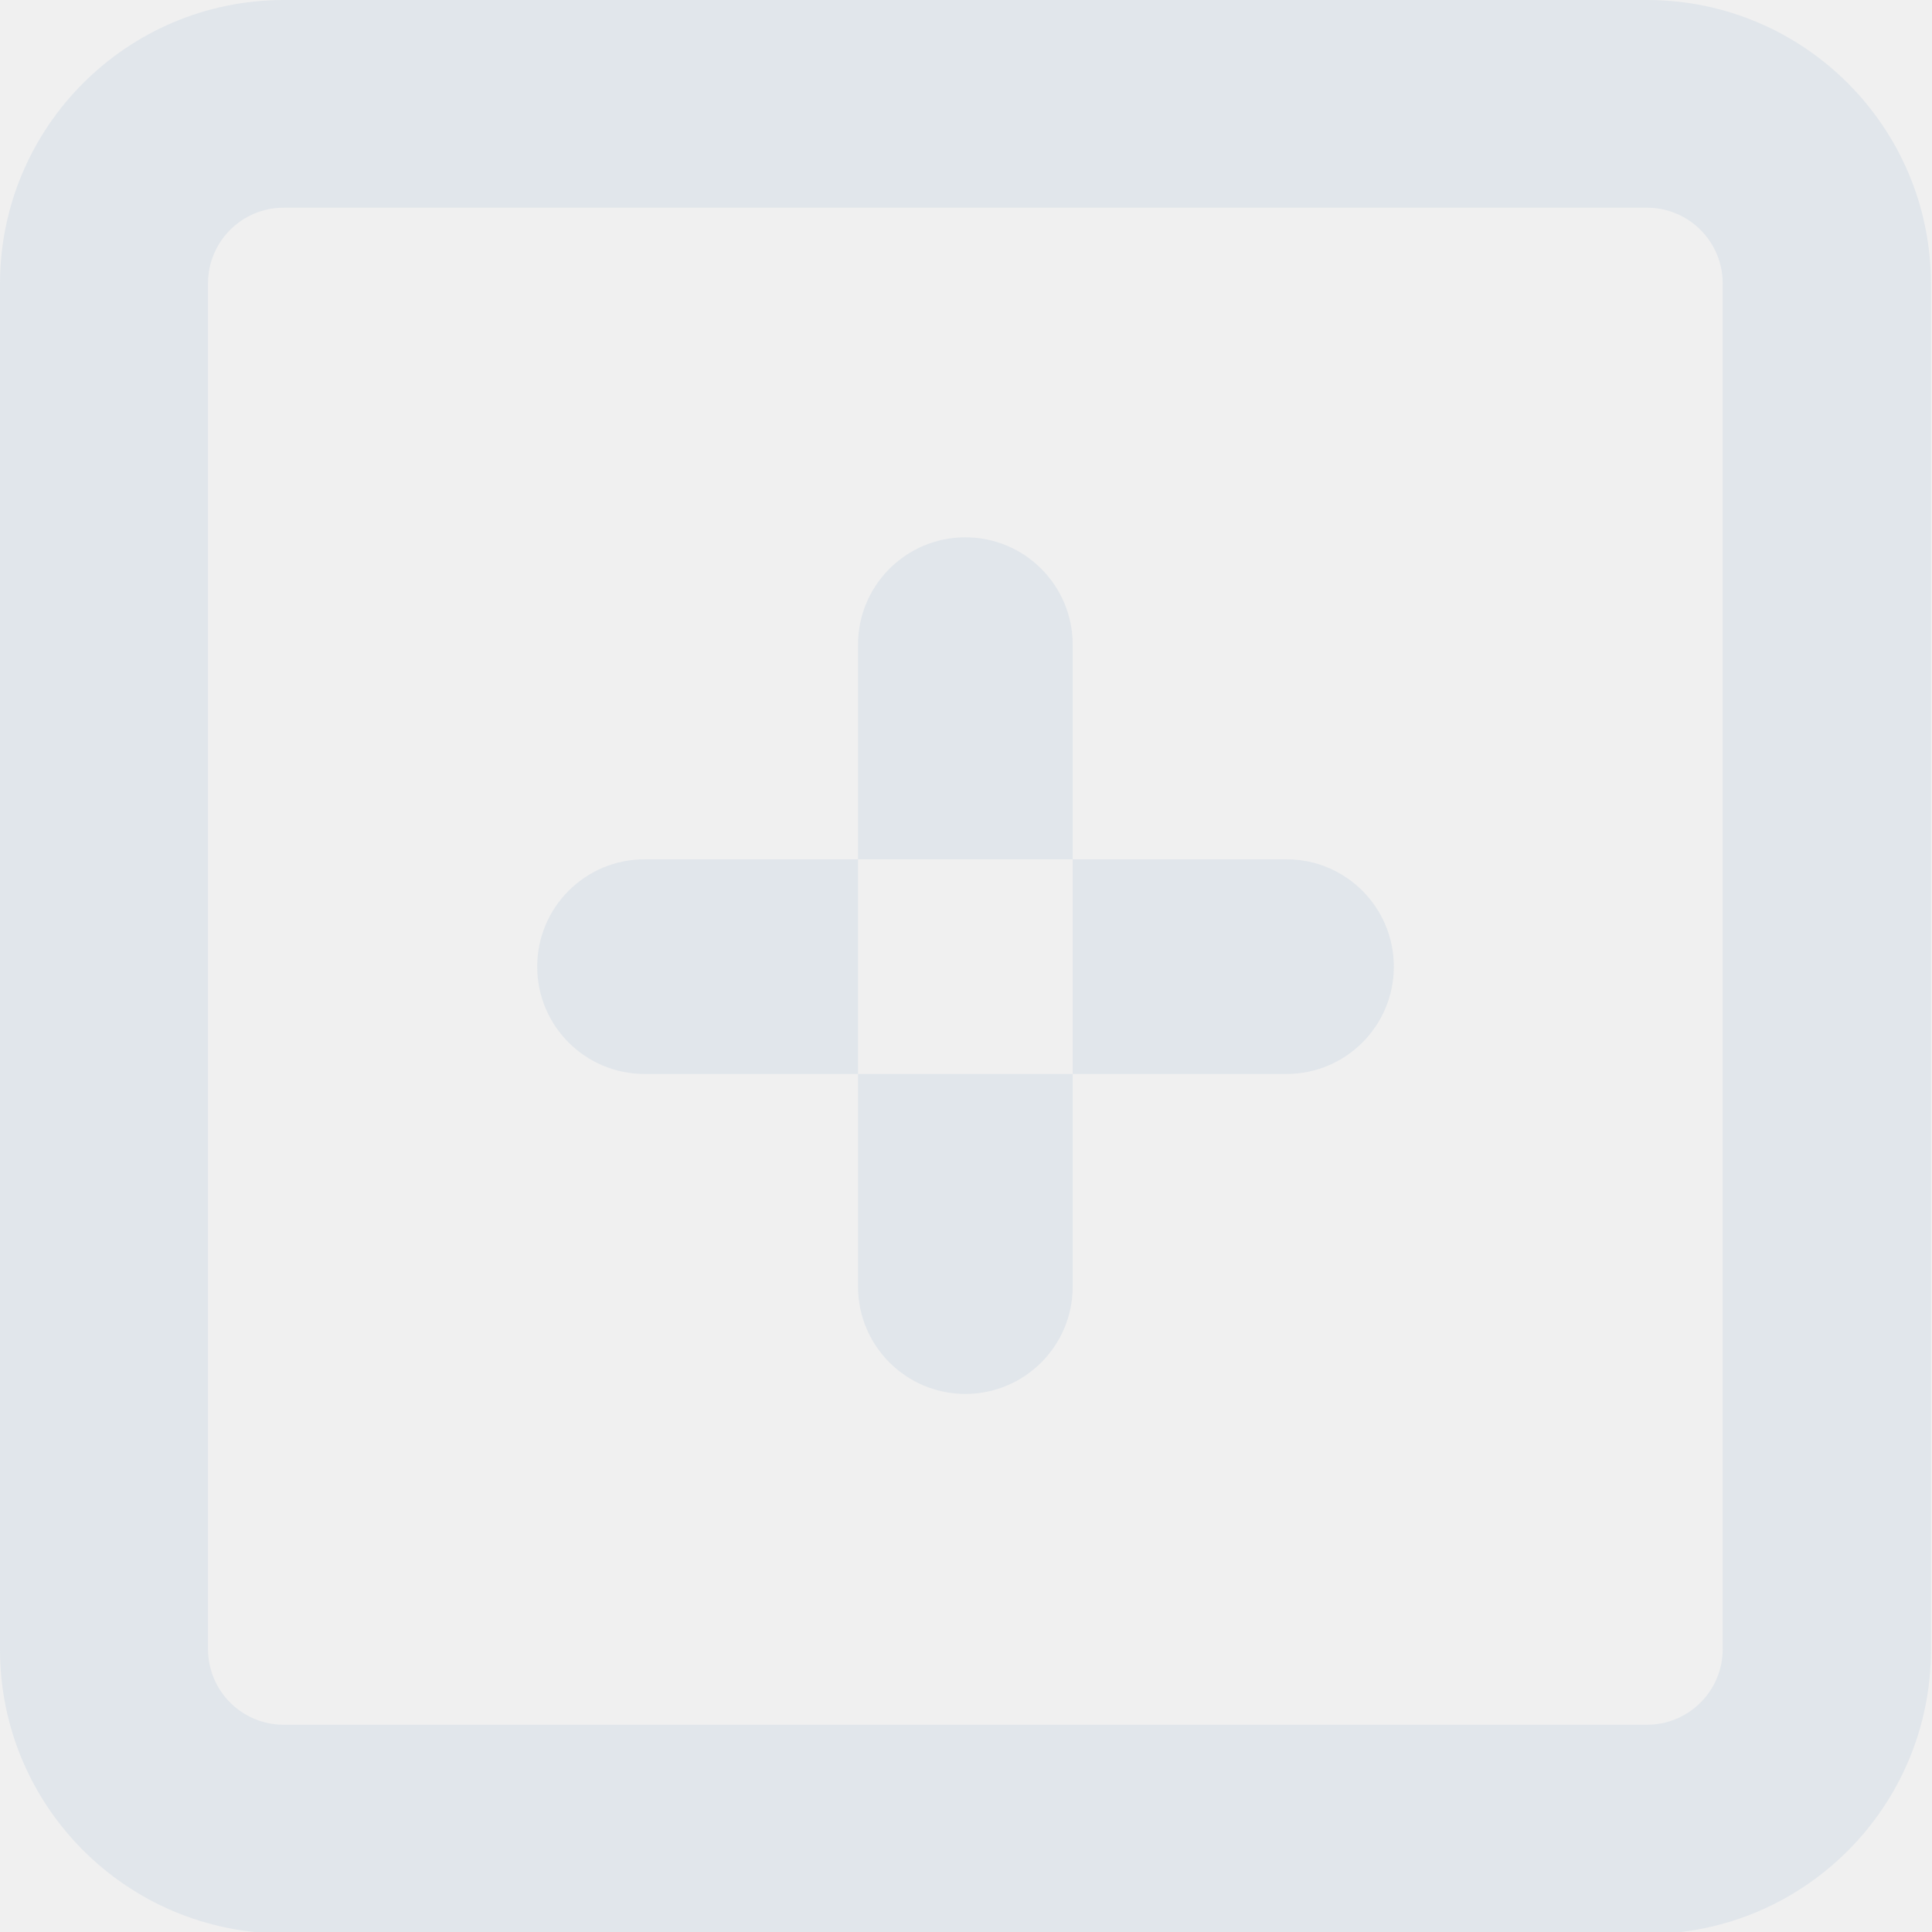
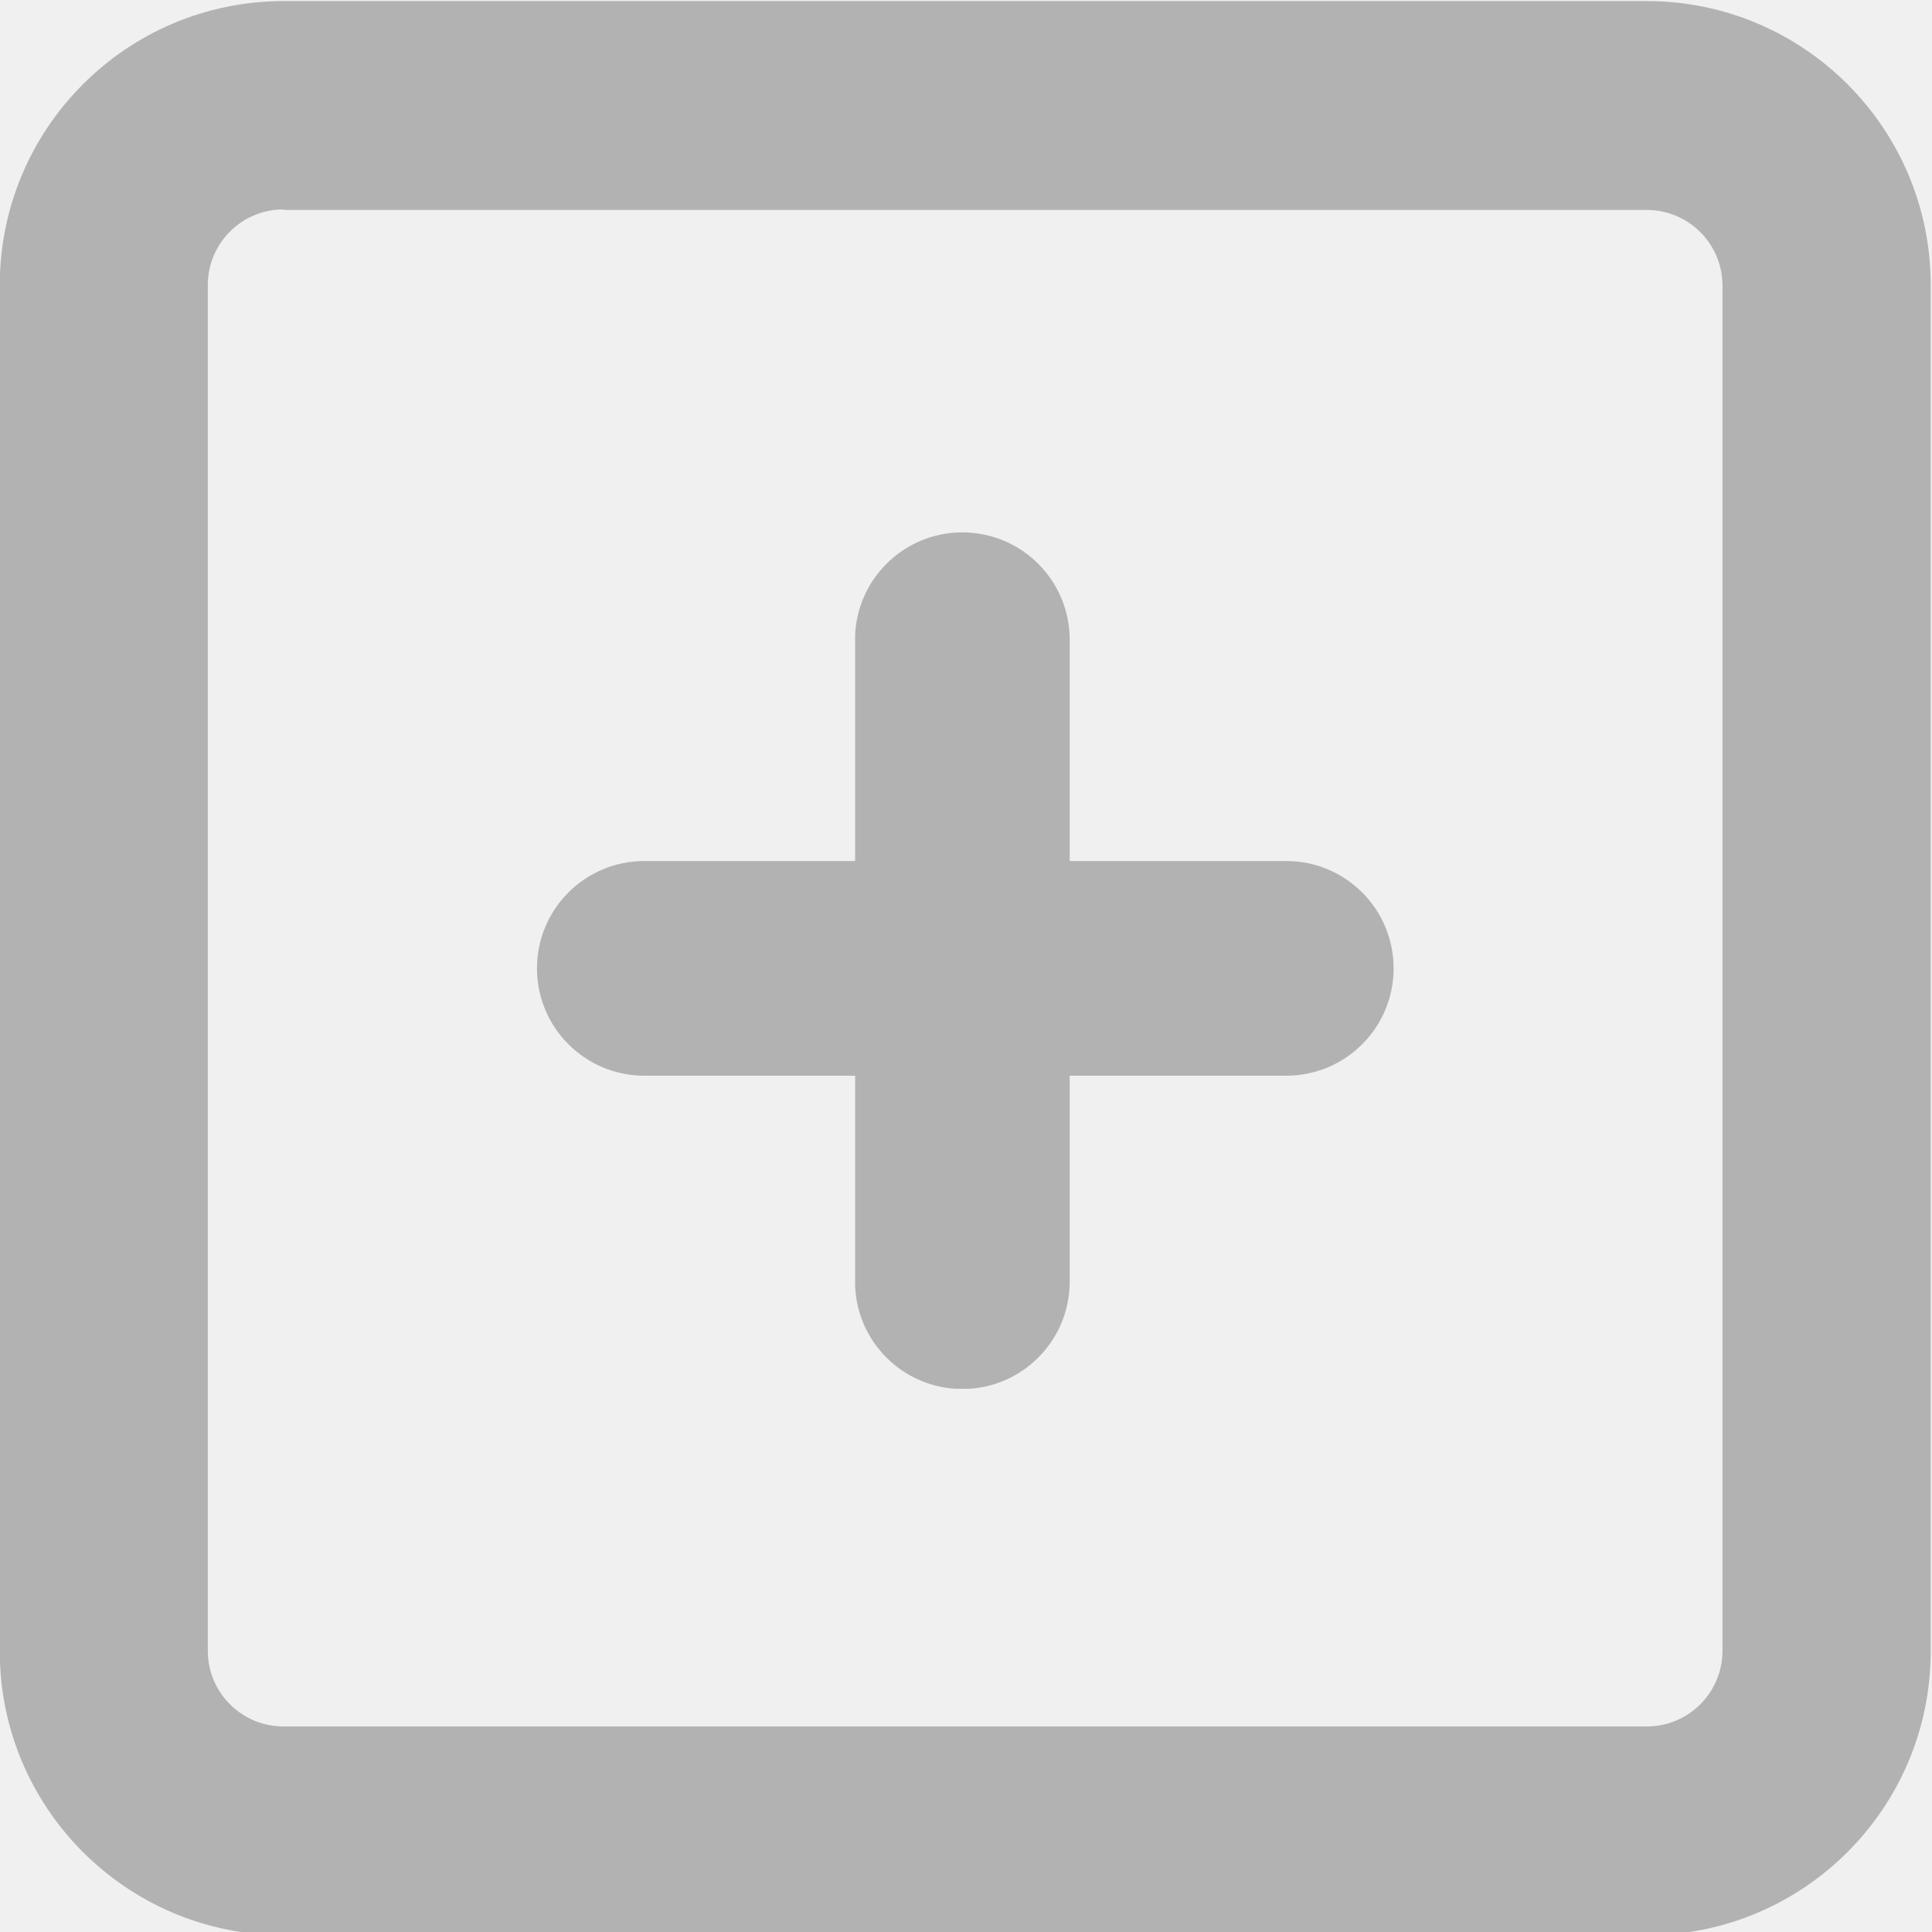
- <svg xmlns="http://www.w3.org/2000/svg" width="18" height="18" viewBox="0 0 18 18">
-   <defs>
-     <style>
+ <svg xmlns="http://www.w3.org/2000/svg" width="18" height="18" viewBox="0 0 18 18" version="1.1" id="svg4510">
+   <defs id="defs4507">
+     <style id="style4505">
      .cls-1 {
-         fill: #e1e6eb;
+         fill: #b2b2b2;
+         fill-rule: evenodd;
+       }
+     </style>
+     <clipPath clipPathUnits="userSpaceOnUse" id="clipPath5075">
+       <path style="opacity:0.341;fill:#ffffff;fill-opacity:1;stroke:none" d="m 946.989,141.996 h 7.995 v 2.009 h -7.995 z" id="path5077" />
+     </clipPath>
+     <style id="style5081">
+       .cls-1 {
+         fill: #b2b2b2;
        fill-rule: evenodd;
      }
    </style>
  </defs>
-   <path id="Shape_525_copy_10" data-name="Shape 525 copy 10" class="cls-1" d="M944.643,566.014A2.645,2.645,0,0,1,942,563.369V550.64A2.645,2.645,0,0,1,944.643,548H957.35a2.645,2.645,0,0,1,2.64,2.645v12.729a2.646,2.646,0,0,1-2.641,2.645H944.643Zm0-16.079a0.705,0.705,0,0,0-.705.705v12.729a0.705,0.705,0,0,0,.705.7H957.35a0.705,0.705,0,0,0,.7-0.7V550.64a0.706,0.706,0,0,0-.7-0.705H944.643Zm3.362,8.071a1,1,0,1,1,0-2h5.981a1,1,0,1,1,0,2h-5.981Zm1.989-4a1,1,0,1,1,2,0v5.981a1,1,0,1,1-2,0v-5.981Z" transform="translate(-942 -548)" />
+   <path id="Shape_525_copy" data-name="Shape 525 copy" class="cls-1" d="M 944.643,152.014 A 2.645,2.645 0 0 1 942,149.369 V 136.64 a 2.646,2.646 0 0 1 2.641,-2.646 h 12.709 a 2.646,2.646 0 0 1 2.64,2.646 v 12.729 a 2.646,2.646 0 0 1 -2.641,2.645 z m 0,-16.079 a 0.705,0.705 0 0 0 -0.705,0.7 v 12.729 a 0.705,0.705 0 0 0 0.705,0.705 h 12.707 a 0.705,0.705 0 0 0 0.7,-0.705 V 136.64 a 0.705,0.705 0 0 0 -0.7,-0.7 h -12.707 z m 3.362,8.071 a 1,1 0 1 1 0,-2 h 5.981 a 1,1 0 1 1 0,2 z" transform="rotate(90,547.0085,-395.0364)" clip-path="url(#clipPath5075)" style="fill:#b2b2b2;fill-rule:evenodd" />
+   <path d="m 2.641,18.03 a 2.645,2.645 0 0 1 -2.643,-2.645 V 2.656 a 2.646,2.646 0 0 1 2.641,-2.646 H 15.348 a 2.646,2.646 0 0 1 2.64,2.646 V 15.385 a 2.646,2.646 0 0 1 -2.641,2.645 z m 0,-16.079 a 0.705,0.705 0 0 0 -0.705,0.7 V 15.38 a 0.705,0.705 0 0 0 0.705,0.705 H 15.348 a 0.705,0.705 0 0 0 0.7,-0.705 V 2.656 a 0.705,0.705 0 0 0 -0.7,-0.7 H 2.641 Z m 3.362,8.071 a 1,1 0 1 1 0,-2 H 11.984 a 1,1 0 1 1 0,2 z" class="cls-1" data-name="Shape 525 copy" id="Shape_525_copy-5" style="fill:#b2b2b2;fill-rule:evenodd" />
</svg>
